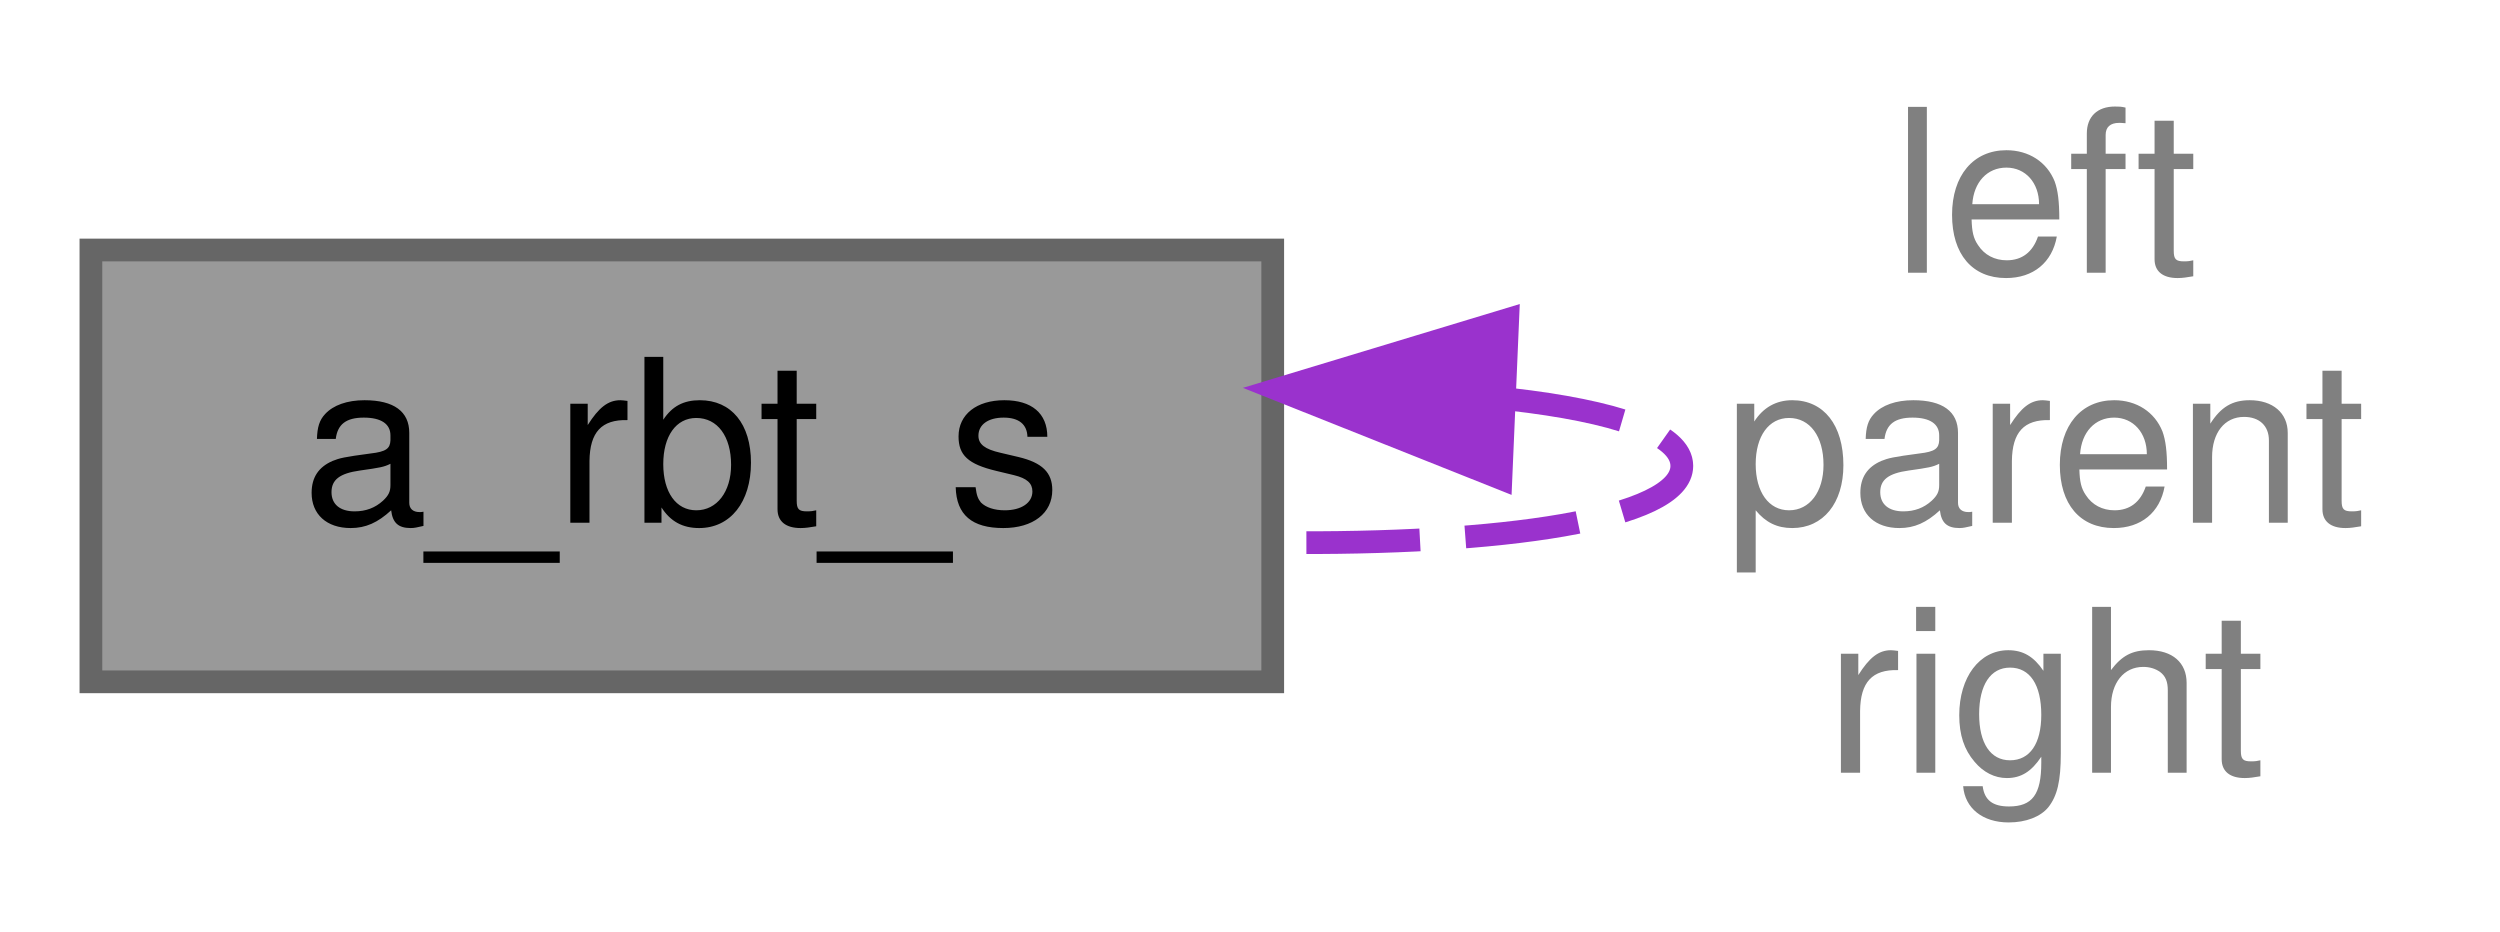
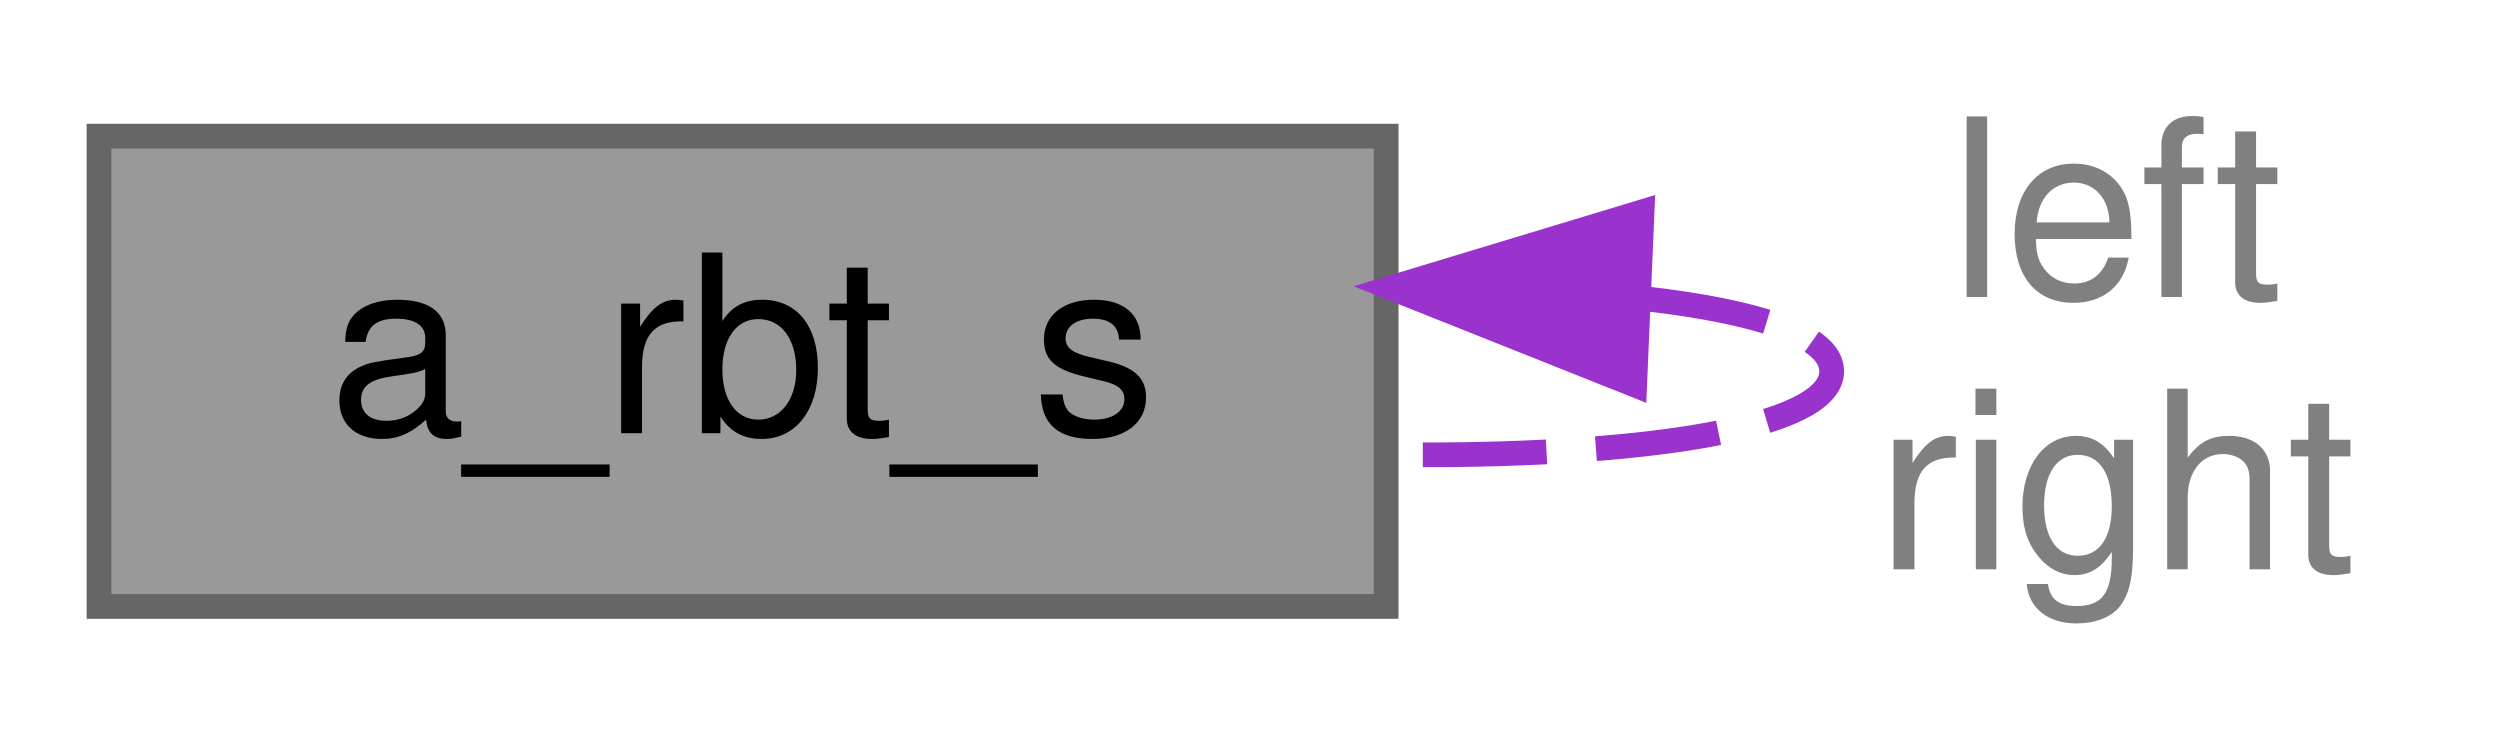
- <svg xmlns="http://www.w3.org/2000/svg" xmlns:xlink="http://www.w3.org/1999/xlink" width="110pt" height="41pt" viewBox="0.00 0.00 110.00 41.00">
-   <g id="graph0" class="graph" transform="scale(1 1) rotate(0) translate(4 37)">
+ <svg xmlns="http://www.w3.org/2000/svg" xmlns:xlink="http://www.w3.org/1999/xlink" width="101pt" height="30pt" viewBox="0.00 0.00 101.00 30.00">
+   <g id="graph0" class="graph" transform="scale(1 1) rotate(0) translate(4 26)">
    <g id="Node000001" class="node">
      <g id="a_Node000001">
        <a xlink:title="instance structure for red–black binary search tree node">
-           <polygon fill="#999999" stroke="#666666" points="52,-26 0,-26 0,-7 52,-7 52,-26" />
-           <text text-anchor="middle" x="26" y="-14" font-family="Helvetica,sans-Serif" font-size="10.00">a_rbt_s</text>
+           <polygon fill="#999999" stroke="#666666" points="52,-20.5 0,-20.5 0,-1.5 52,-1.5 52,-20.5" />
+           <text text-anchor="middle" x="26" y="-8.5" font-family="Helvetica,sans-Serif" font-size="10.00">a_rbt_s</text>
        </a>
      </g>
    </g>
    <g id="edge1_Node000001_Node000001" class="edge">
      <g id="a_edge1_Node000001_Node000001">
        <a xlink:title=" ">
-           <path fill="none" stroke="#9a32cd" stroke-dasharray="5,2" d="M62.47,-19.43C67.02,-18.91 70,-17.94 70,-16.5 70,-14.14 61.96,-13.02 52.2,-13.13" />
-           <polygon fill="#9a32cd" stroke="#9a32cd" points="62.04,-15.95 52.2,-19.87 62.34,-22.94 62.04,-15.95" />
+           <path fill="none" stroke="#9a32cd" stroke-dasharray="5,2" d="M62.47,-13.93C67.02,-13.41 70,-12.44 70,-11 70,-8.64 61.96,-7.52 52.2,-7.63" />
+           <polygon fill="#9a32cd" stroke="#9a32cd" points="62.04,-10.45 52.2,-14.37 62.34,-17.44 62.04,-10.45" />
        </a>
      </g>
-       <text text-anchor="middle" x="86" y="-25" font-family="Helvetica,sans-Serif" font-size="10.00" fill="grey"> left</text>
-       <text text-anchor="middle" x="86" y="-14" font-family="Helvetica,sans-Serif" font-size="10.00" fill="grey">parent</text>
-       <text text-anchor="middle" x="86" y="-3" font-family="Helvetica,sans-Serif" font-size="10.00" fill="grey">right</text>
+       <text text-anchor="middle" x="81.5" y="-14" font-family="Helvetica,sans-Serif" font-size="10.00" fill="grey"> left</text>
+       <text text-anchor="middle" x="81.5" y="-3" font-family="Helvetica,sans-Serif" font-size="10.00" fill="grey">right</text>
    </g>
  </g>
</svg>
